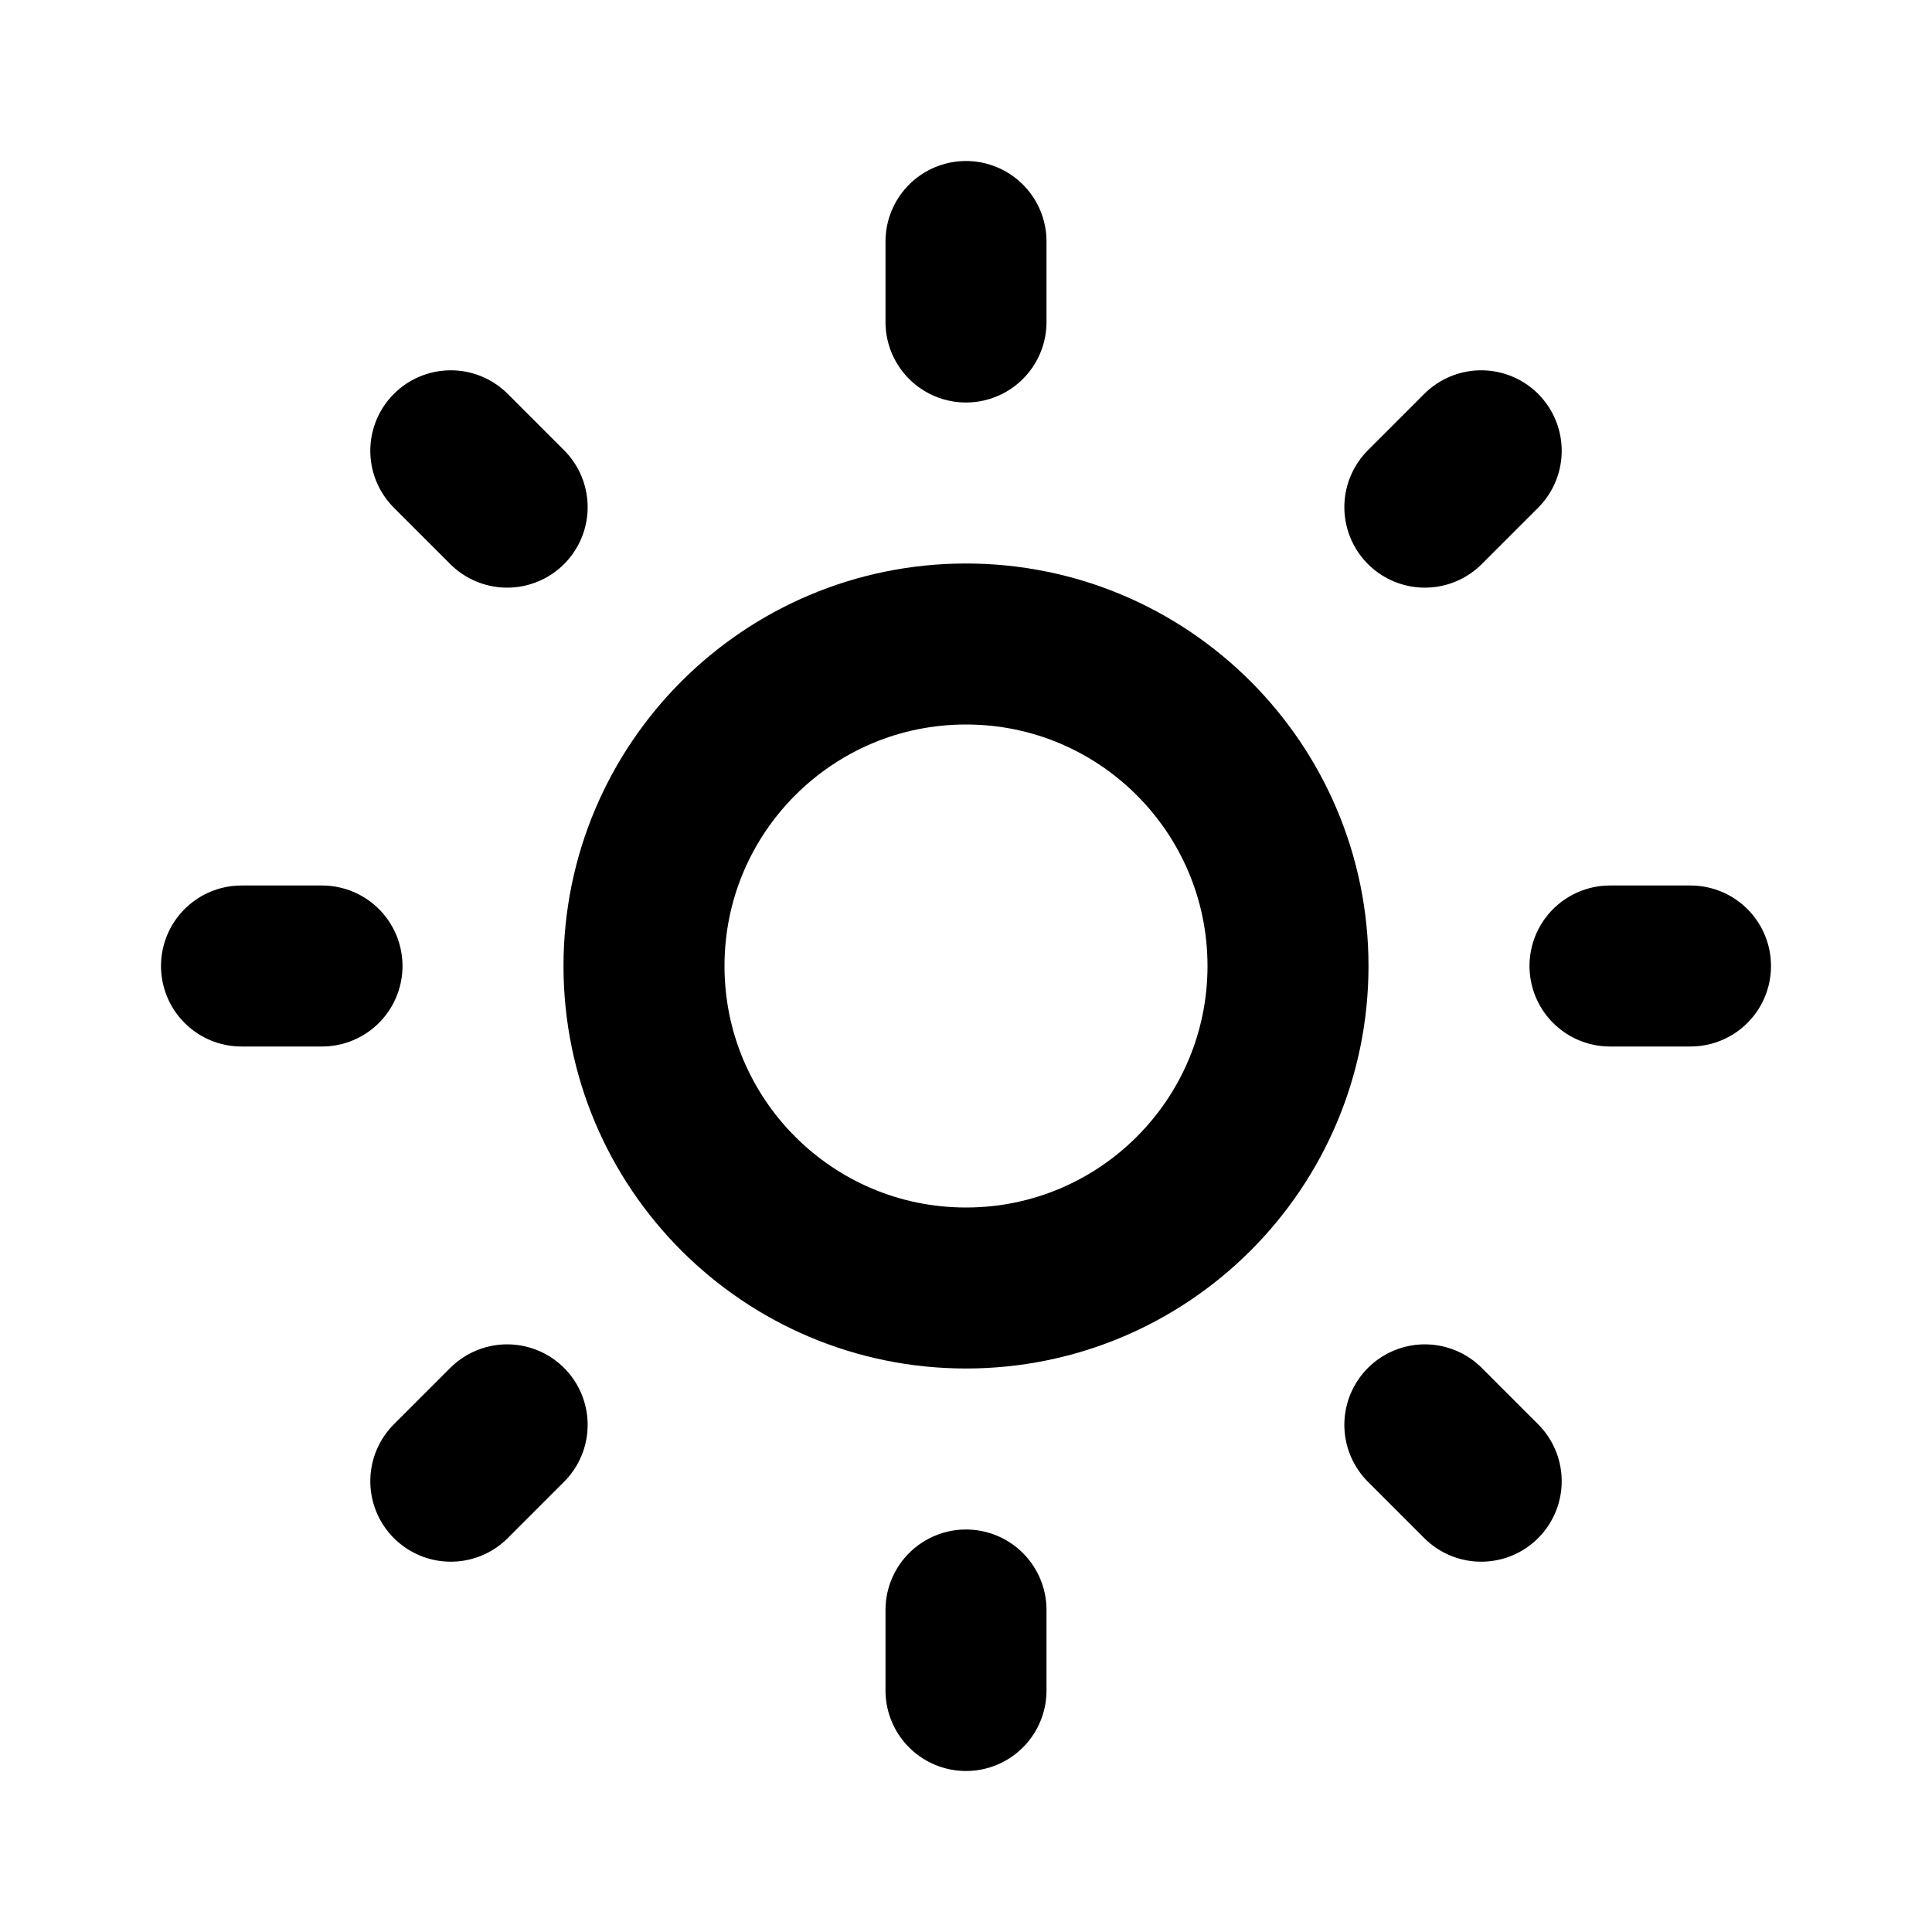
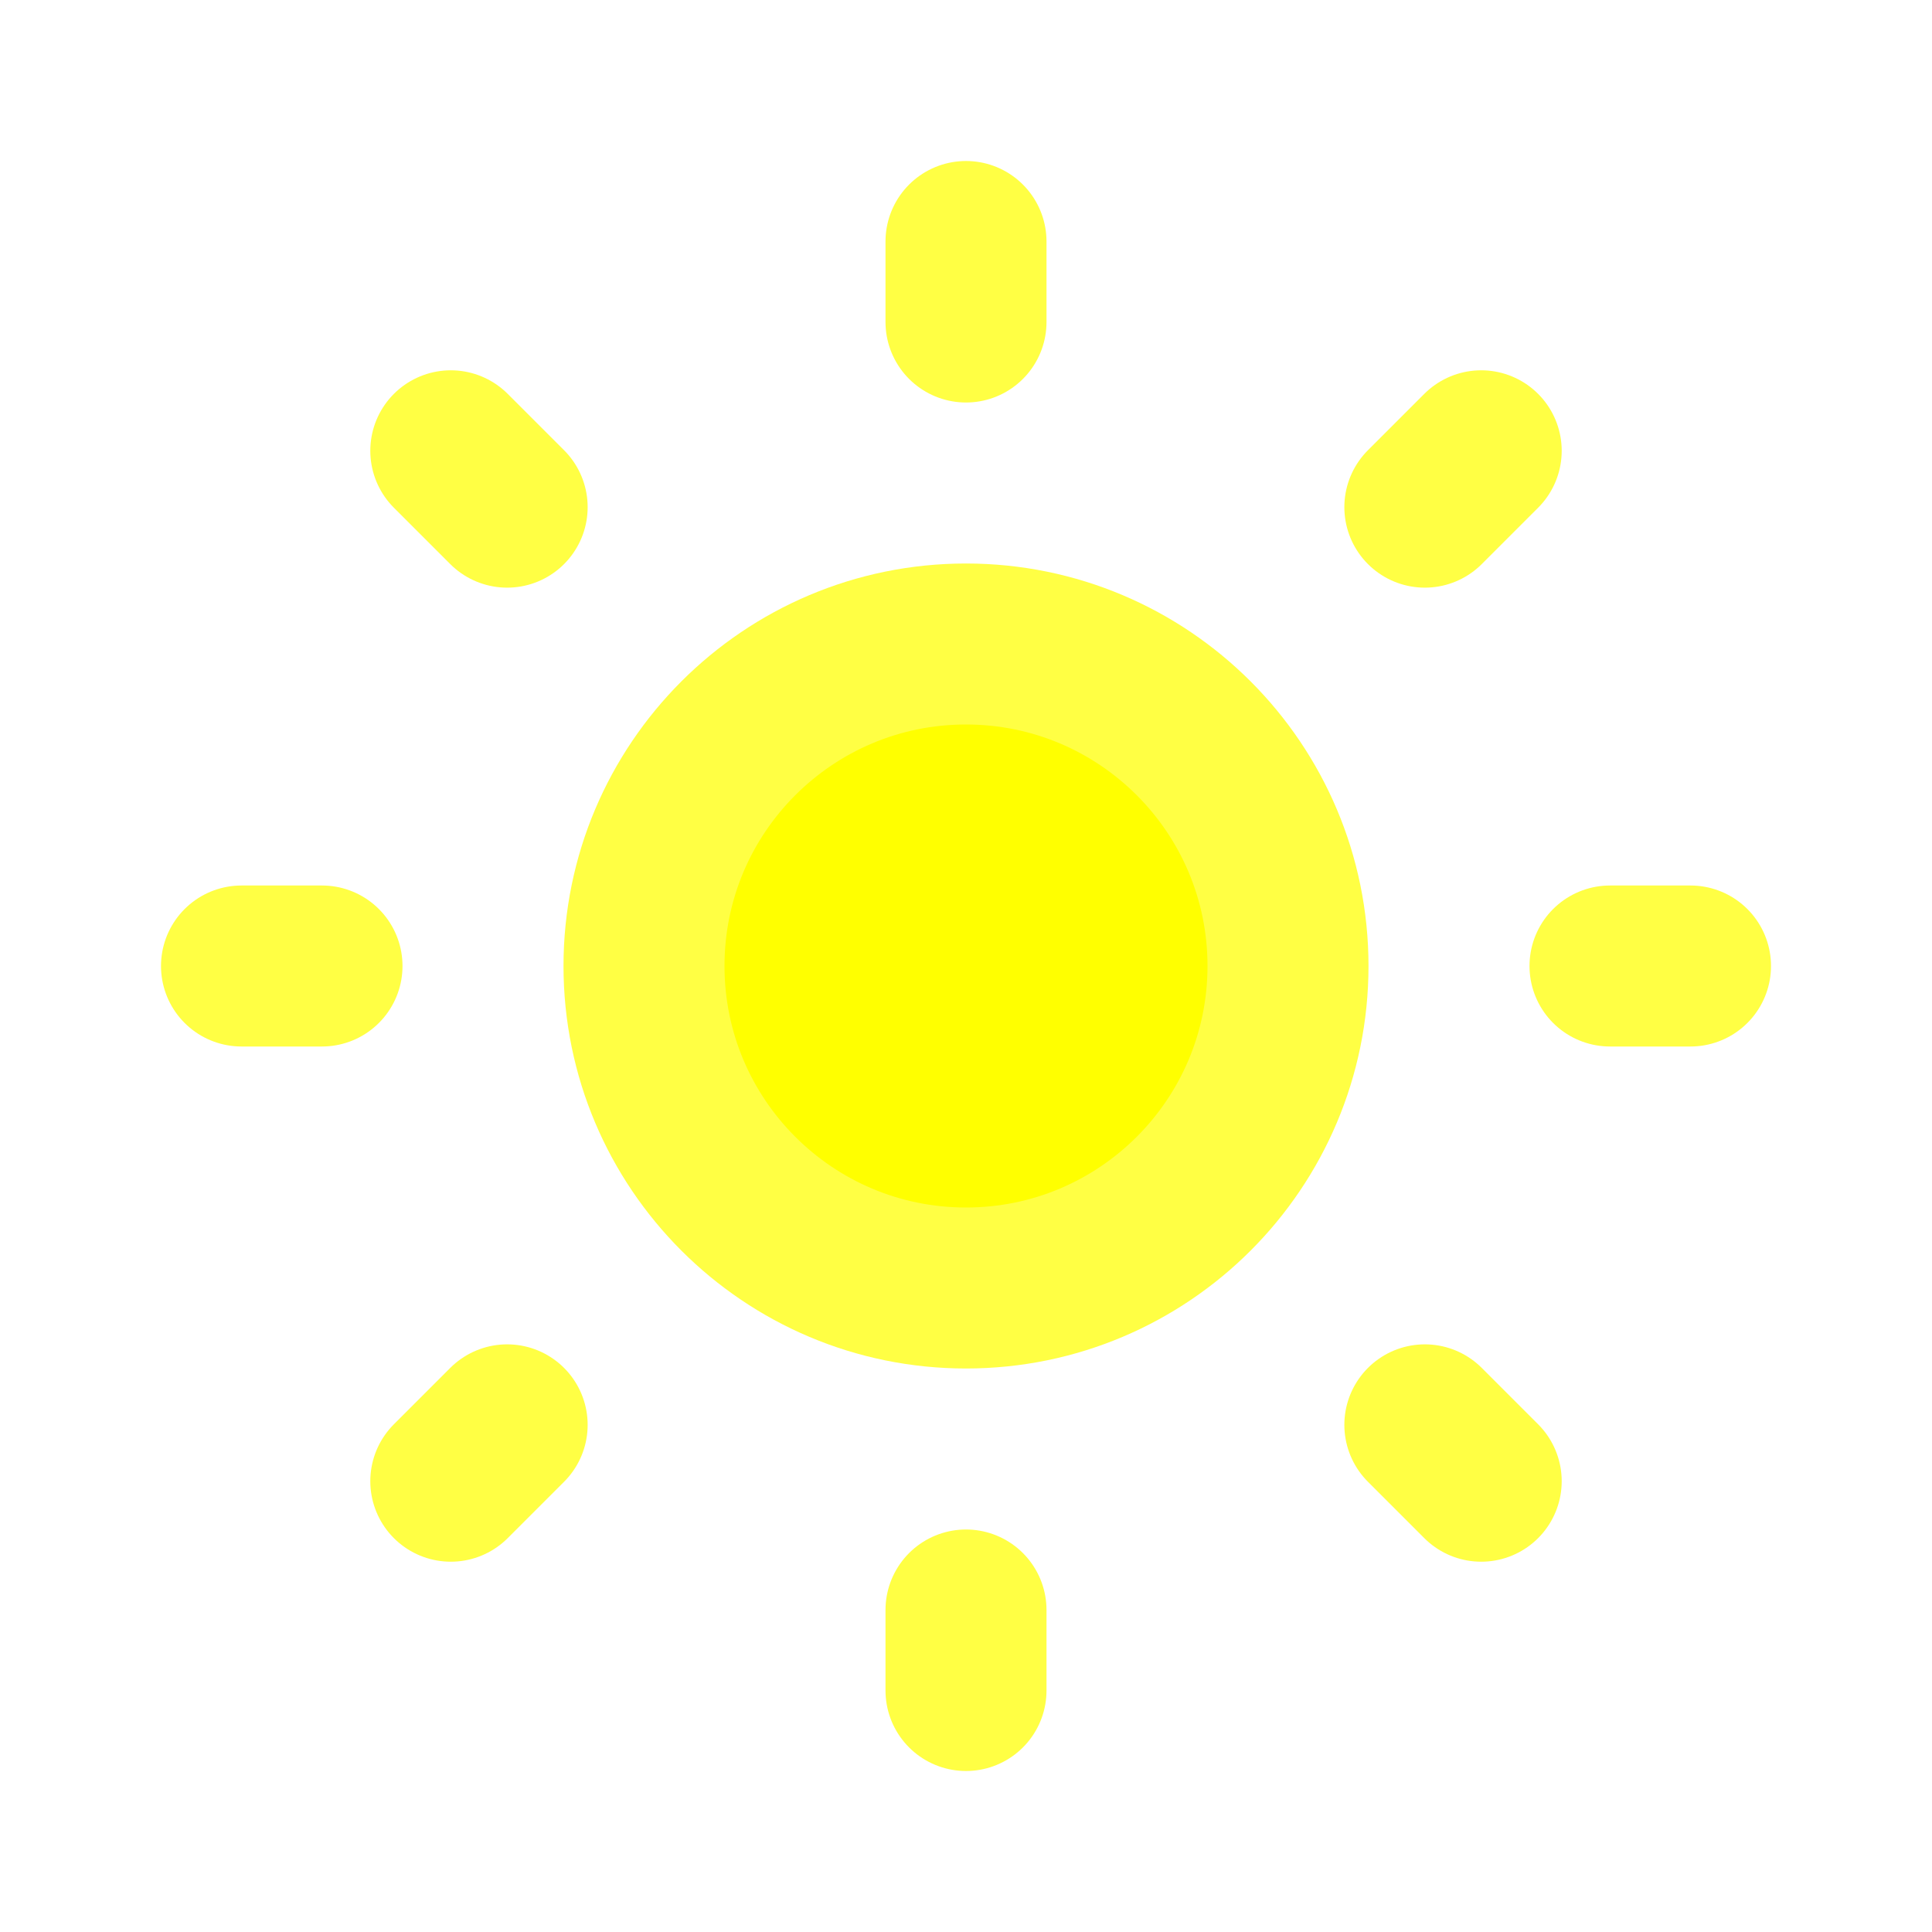
- <svg xmlns="http://www.w3.org/2000/svg" width="24" height="24" viewBox="0 0 24 24" fill="none" stroke="currentColor" stroke-width="2" stroke-linecap="round" stroke-linejoin="round" class="icon icon-tabler icons-tabler-outline icon-tabler-sun">
+ <svg xmlns="http://www.w3.org/2000/svg" width="20" height="20" viewBox="0 0 24 24" fill="yellow" stroke="#FFFF44" stroke-width="2" stroke-linecap="round" stroke-linejoin="round" class="icon icon-tabler icons-tabler-outline icon-tabler-sun">
  <path stroke="none" d="M0 0h24v24H0z" fill="none" />
  <path d="M12 12m-4 0a4 4 0 1 0 8 0a4 4 0 1 0 -8 0" />
  <path d="M3 12h1m8 -9v1m8 8h1m-9 8v1m-6.4 -15.4l.7 .7m12.1 -.7l-.7 .7m0 11.4l.7 .7m-12.1 -.7l-.7 .7" />
</svg>
